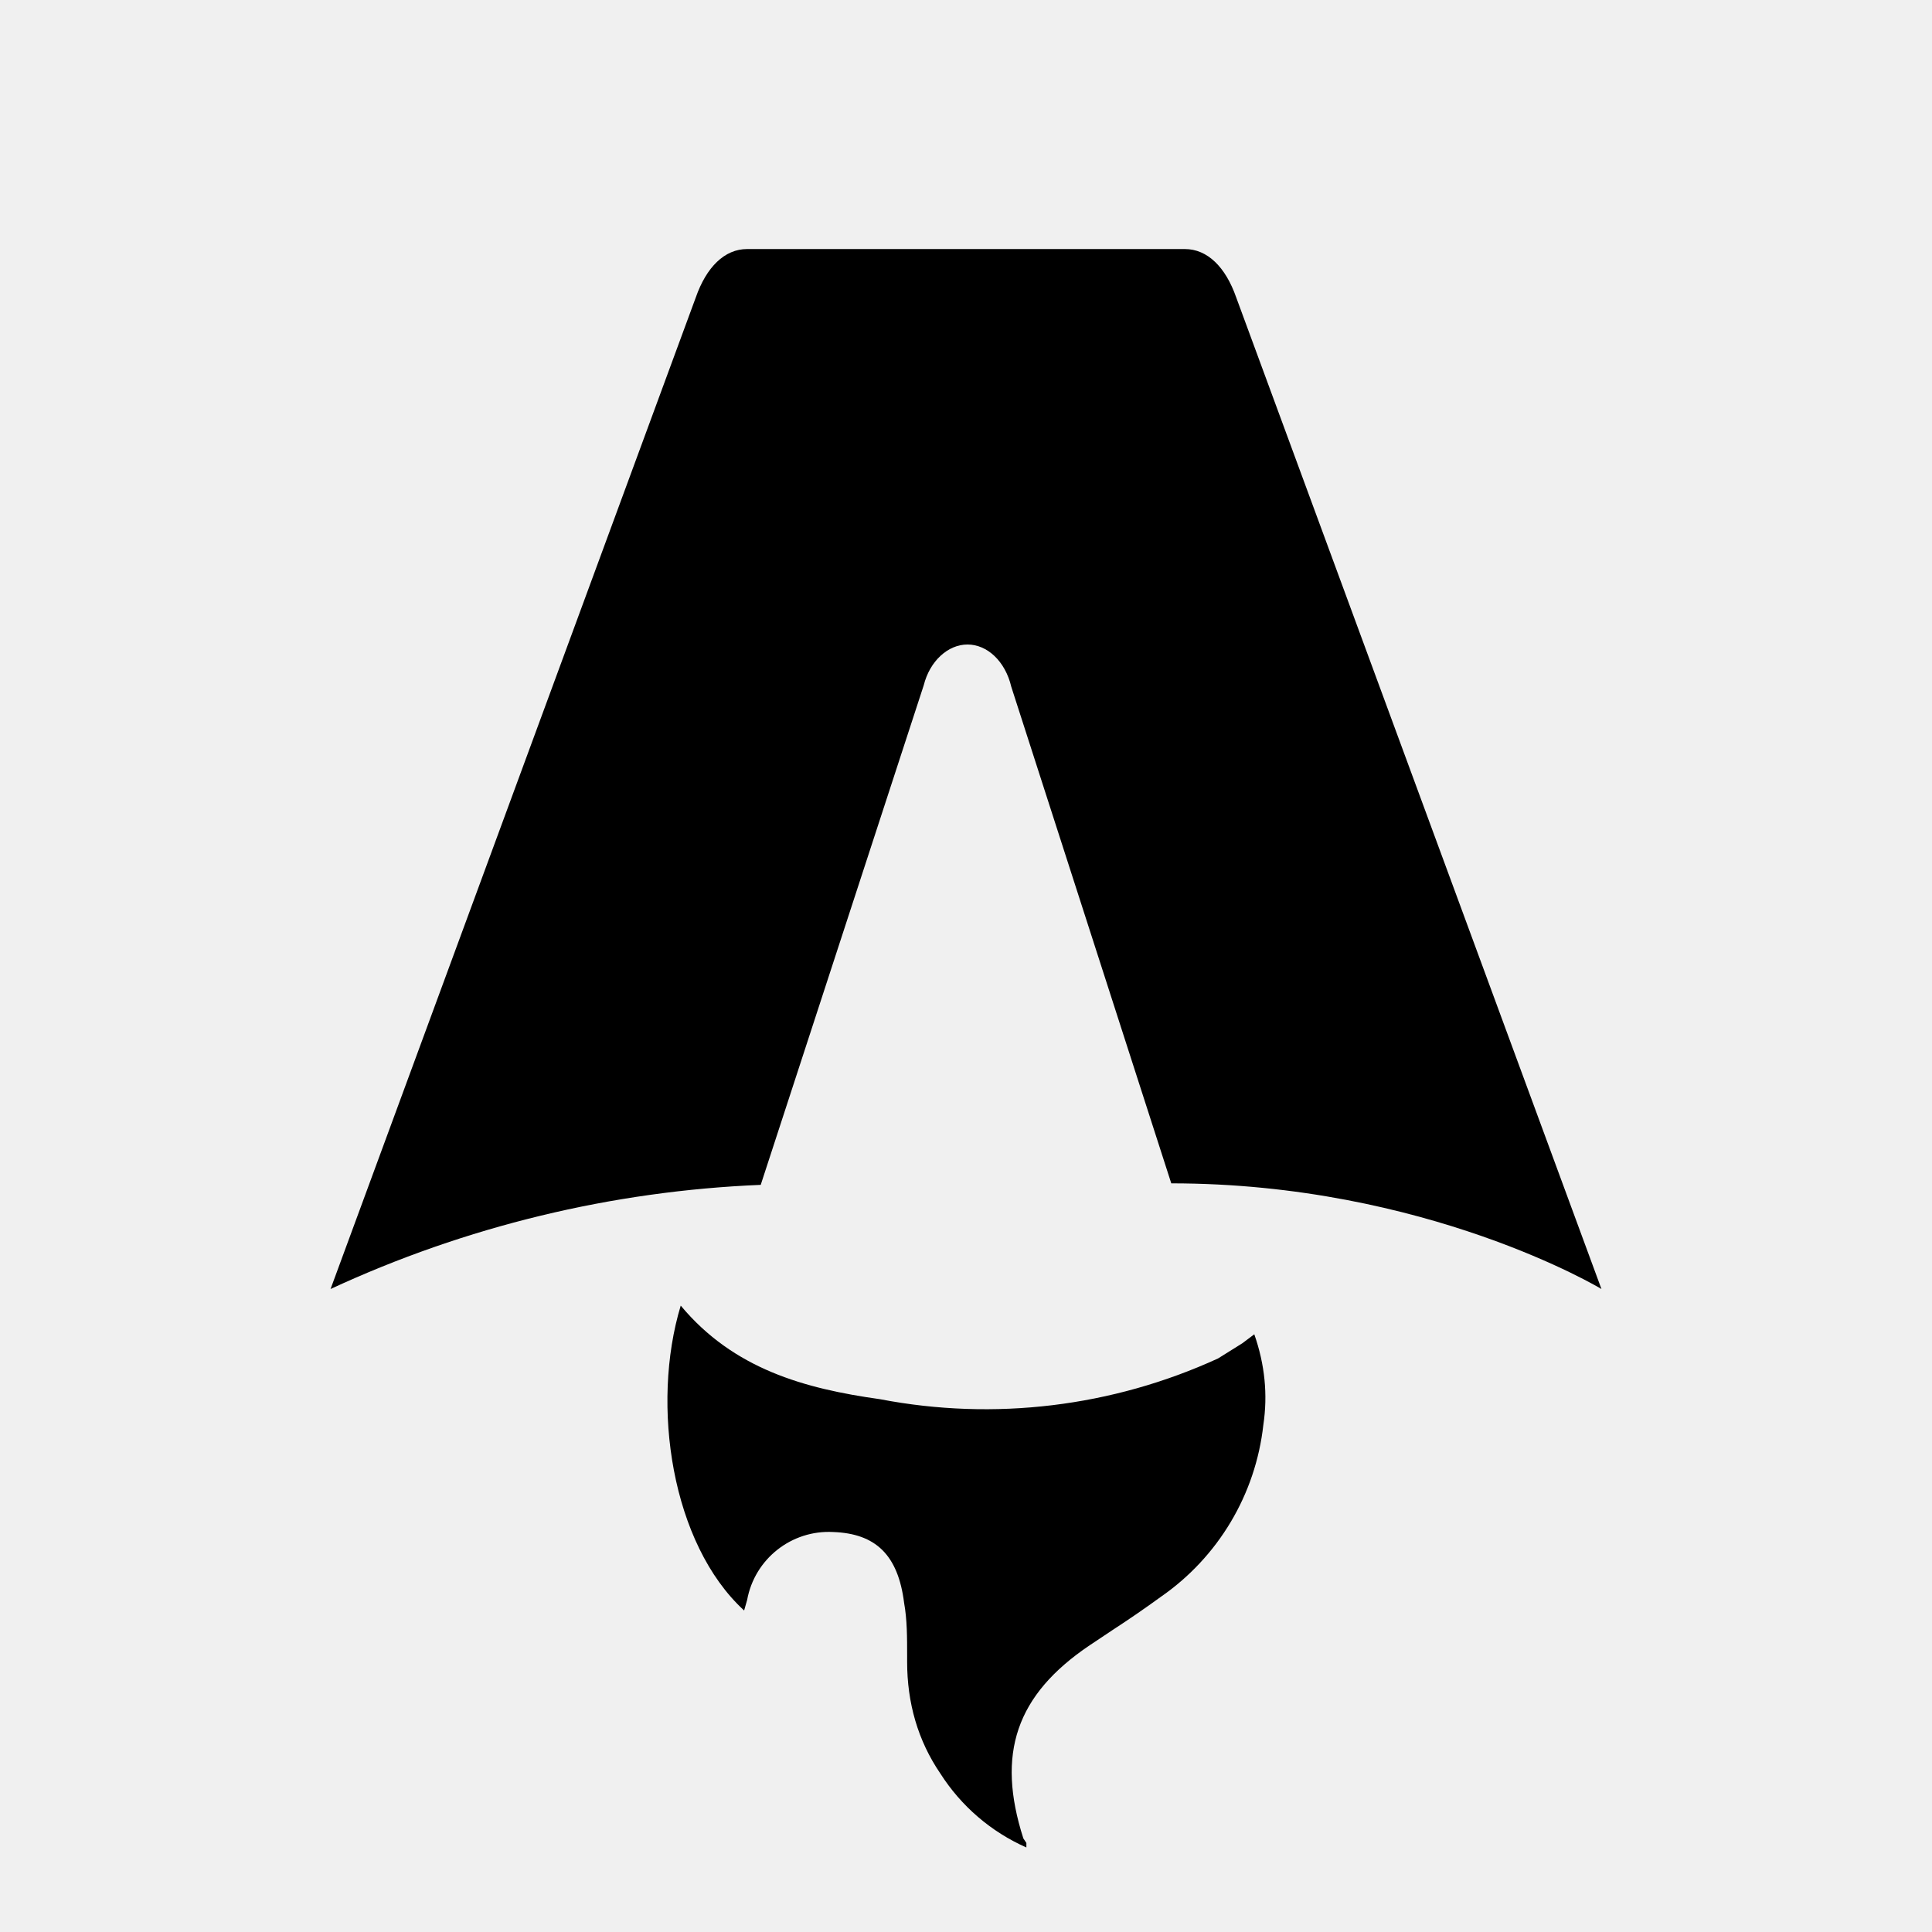
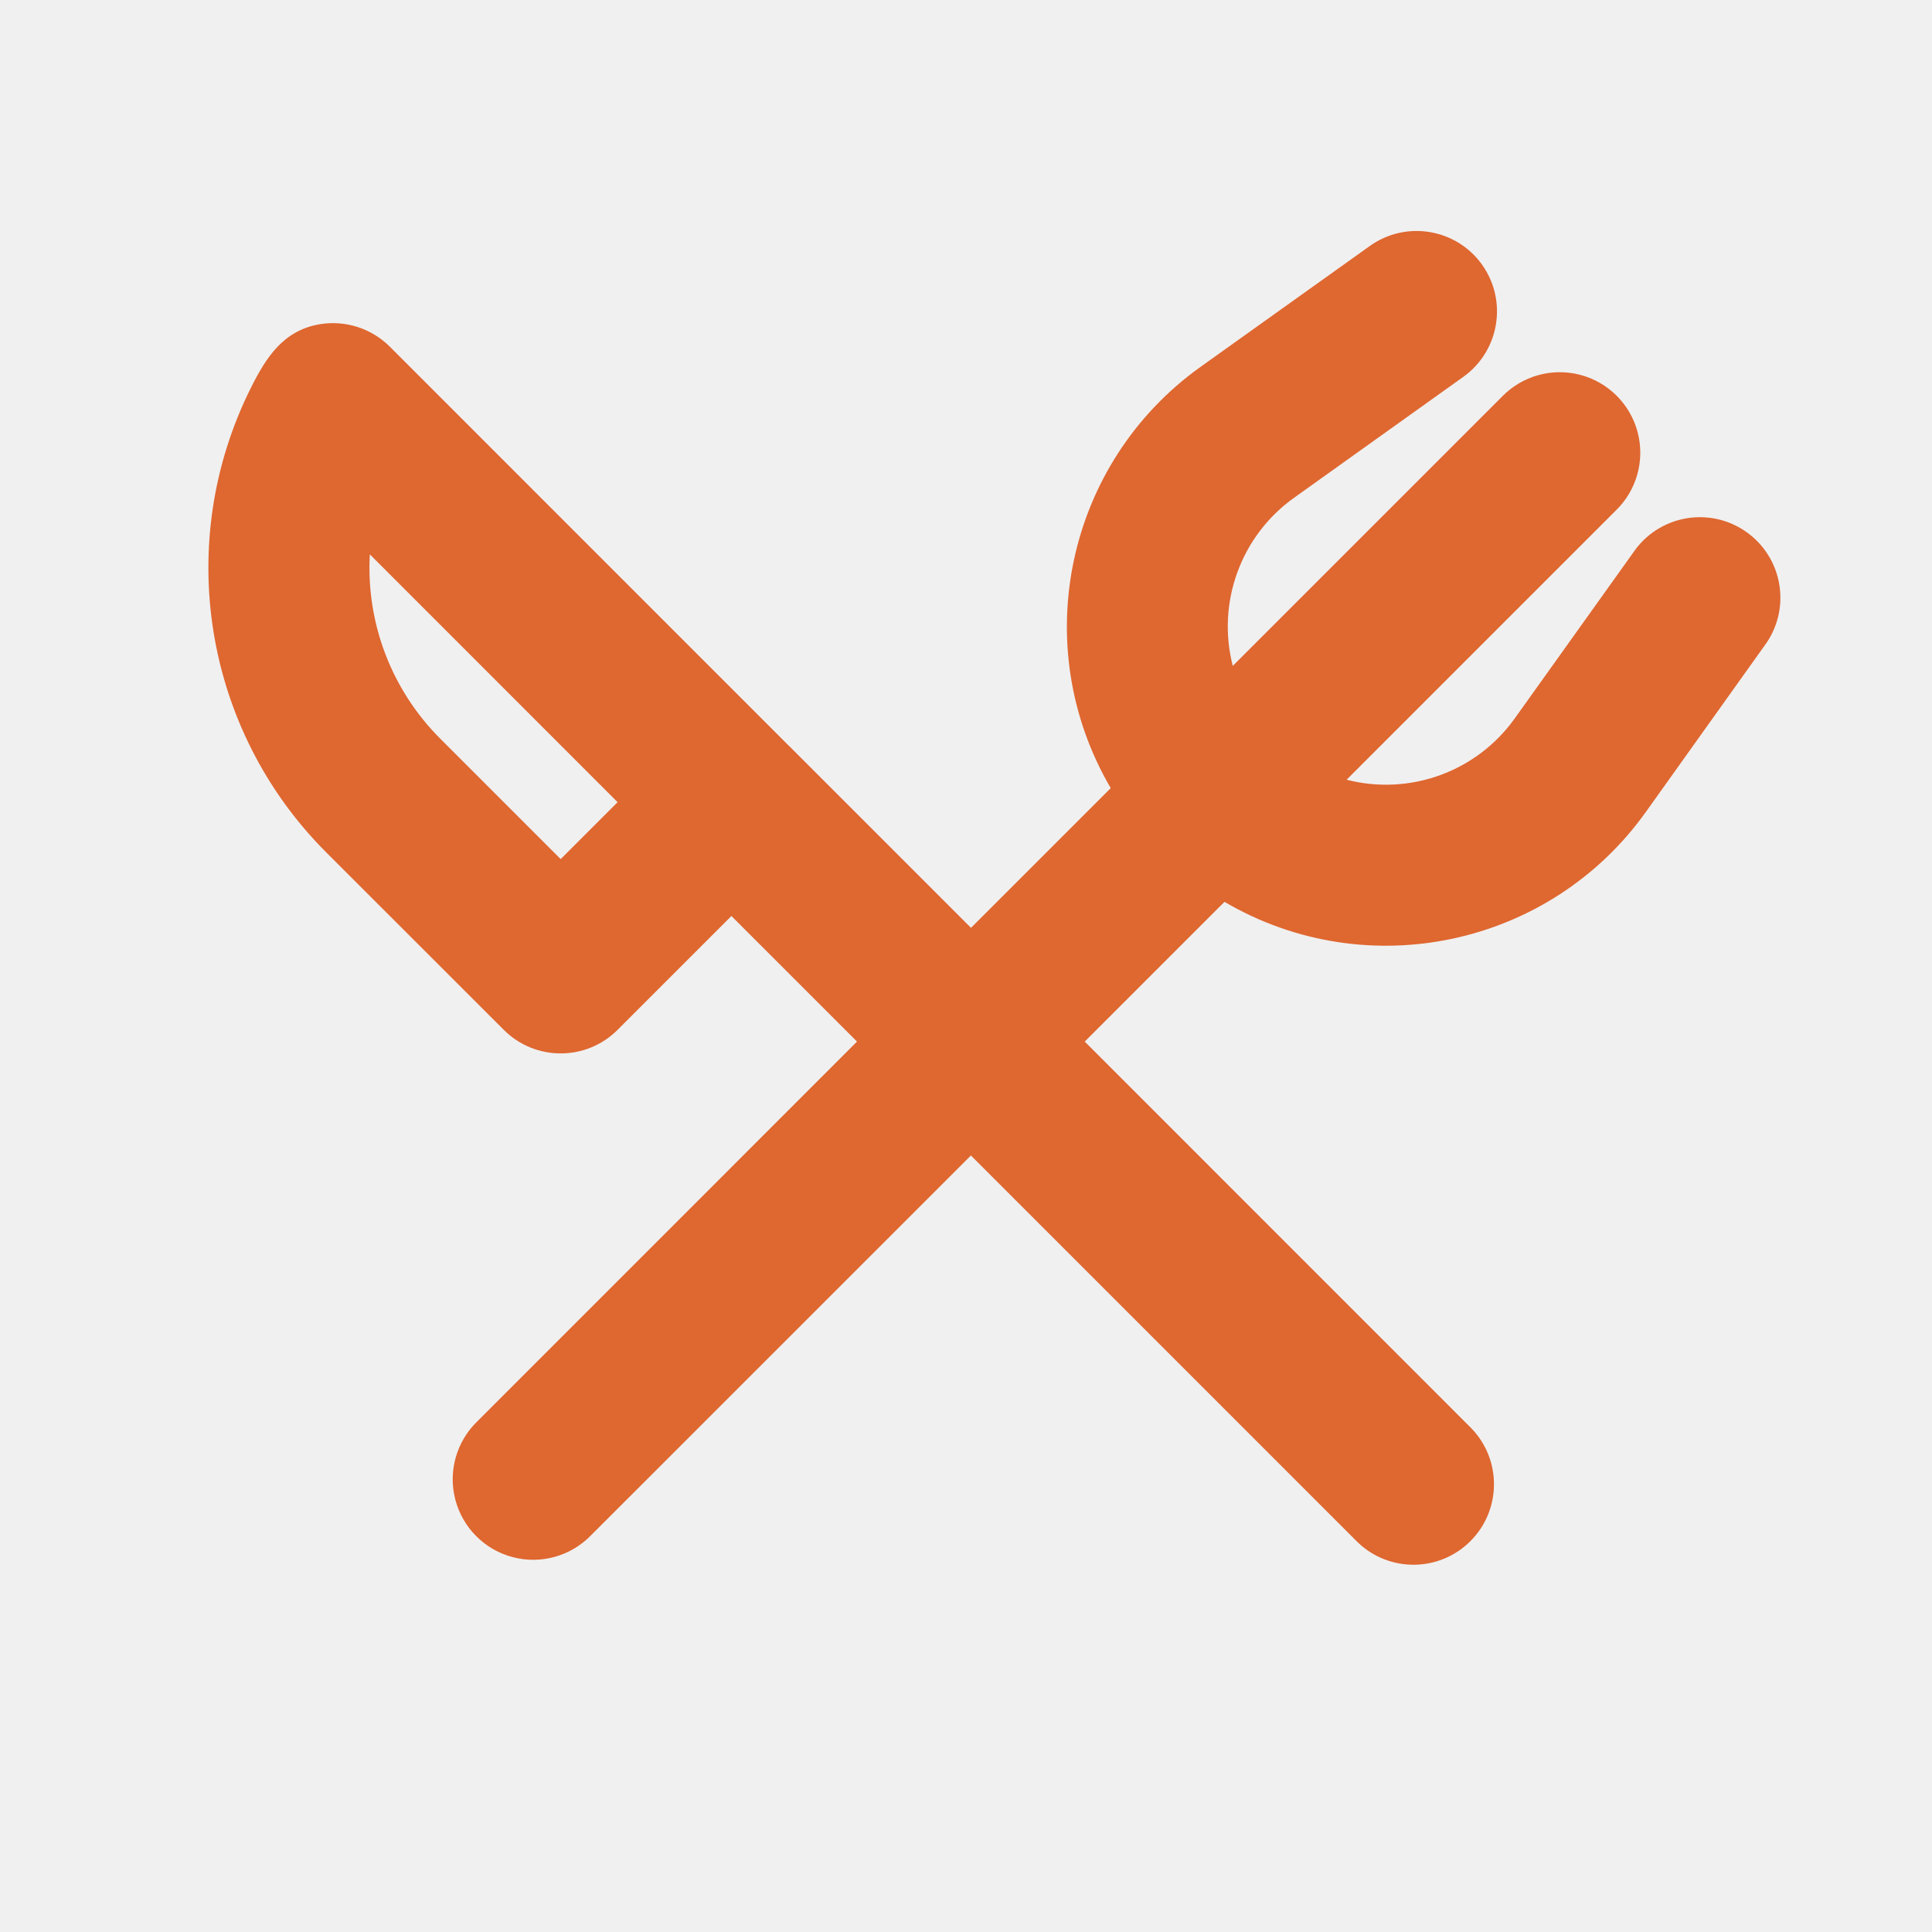
- <svg xmlns="http://www.w3.org/2000/svg" fill="none" viewBox="0 0 128 128">
-   <path d="M50.4 78.5a75.1 75.1 0 0 0-28.5 6.9l24.2-65.7c.7-2 1.9-3.2 3.4-3.2h29c1.5 0 2.7 1.2 3.4 3.2l24.2 65.7s-11.6-7-28.5-7L67 45.5c-.4-1.7-1.6-2.8-2.9-2.8-1.3 0-2.5 1.1-2.9 2.7L50.4 78.5Zm-1.1 28.2Zm-4.2-20.2c-2 6.6-.6 15.8 4.2 20.2a17.5 17.5 0 0 1 .2-.7 5.5 5.5 0 0 1 5.7-4.5c2.8.1 4.3 1.5 4.7 4.7.2 1.1.2 2.3.2 3.5v.4c0 2.7.7 5.2 2.2 7.4a13 13 0 0 0 5.7 4.9v-.3l-.2-.3c-1.8-5.6-.5-9.5 4.4-12.8l1.5-1a73 73 0 0 0 3.2-2.2 16 16 0 0 0 6.8-11.4c.3-2 .1-4-.6-6l-.8.6-1.6 1a37 37 0 0 1-22.4 2.7c-5-.7-9.7-2-13.2-6.2Z" />
-   <style>
-         path { fill: #000; }
-         @media (prefers-color-scheme: dark) {
-             path { fill: #FFF; }
-         }
-     </style>
+ <svg xmlns="http://www.w3.org/2000/svg" width="1em" height="1em" viewBox="0 0 24 24">
+   <g fill="none" fill-rule="evenodd">
+     <path d="m12.594 23.258l-.012.002l-.071.035l-.02.004l-.014-.004l-.071-.036q-.016-.004-.024.006l-.004.01l-.017.428l.005.02l.01.013l.104.074l.015.004l.012-.004l.104-.074l.012-.016l.004-.017l-.017-.427q-.004-.016-.016-.018m.264-.113l-.014.002l-.184.093l-.01.01l-.003.011l.018.43l.005.012l.008.008l.201.092q.019.005.029-.008l.004-.014l-.034-.614q-.005-.019-.02-.022m-.715.002a.02.02 0 0 0-.027.006l-.006.014l-.034.614q.001.018.017.024l.015-.002l.201-.093l.01-.008l.003-.011l.018-.43l-.003-.012l-.01-.01z" />
+     <path fill="#df6730" d="M18.41 3.287a1 1 0 0 1-.233 1.395l-2.101 1.501a1.965 1.965 0 0 0-.762 2.089l3.343-3.343a1 1 0 1 1 1.414 1.414l-3.343 3.343a1.965 1.965 0 0 0 2.089-.762l1.501-2.101a1 1 0 0 1 1.627 1.162l-1.5 2.102a3.967 3.967 0 0 1-5.234 1.116l-1.736 1.736l4.803 4.804a1 1 0 0 1-1.414 1.414l-4.803-4.803l-4.718 4.717a1 1 0 1 1-1.414-1.414l4.717-4.718l-1.56-1.56l-1.414 1.414a1 1 0 0 1-1.414 0l-2.205-2.204a5 5 0 0 1-.936-5.772c.188-.376.403-.715.859-.79a1 1 0 0 1 .867.28L9.79 9.255l.004.003l2.268 2.268l1.736-1.736a3.967 3.967 0 0 1 1.116-5.233l2.102-1.501a1 1 0 0 1 1.395.232Zm-13.816 3.6a3 3 0 0 0 .874 2.288l1.497 1.497l.707-.707l-3.078-3.079Z" />
+   </g>
</svg>
